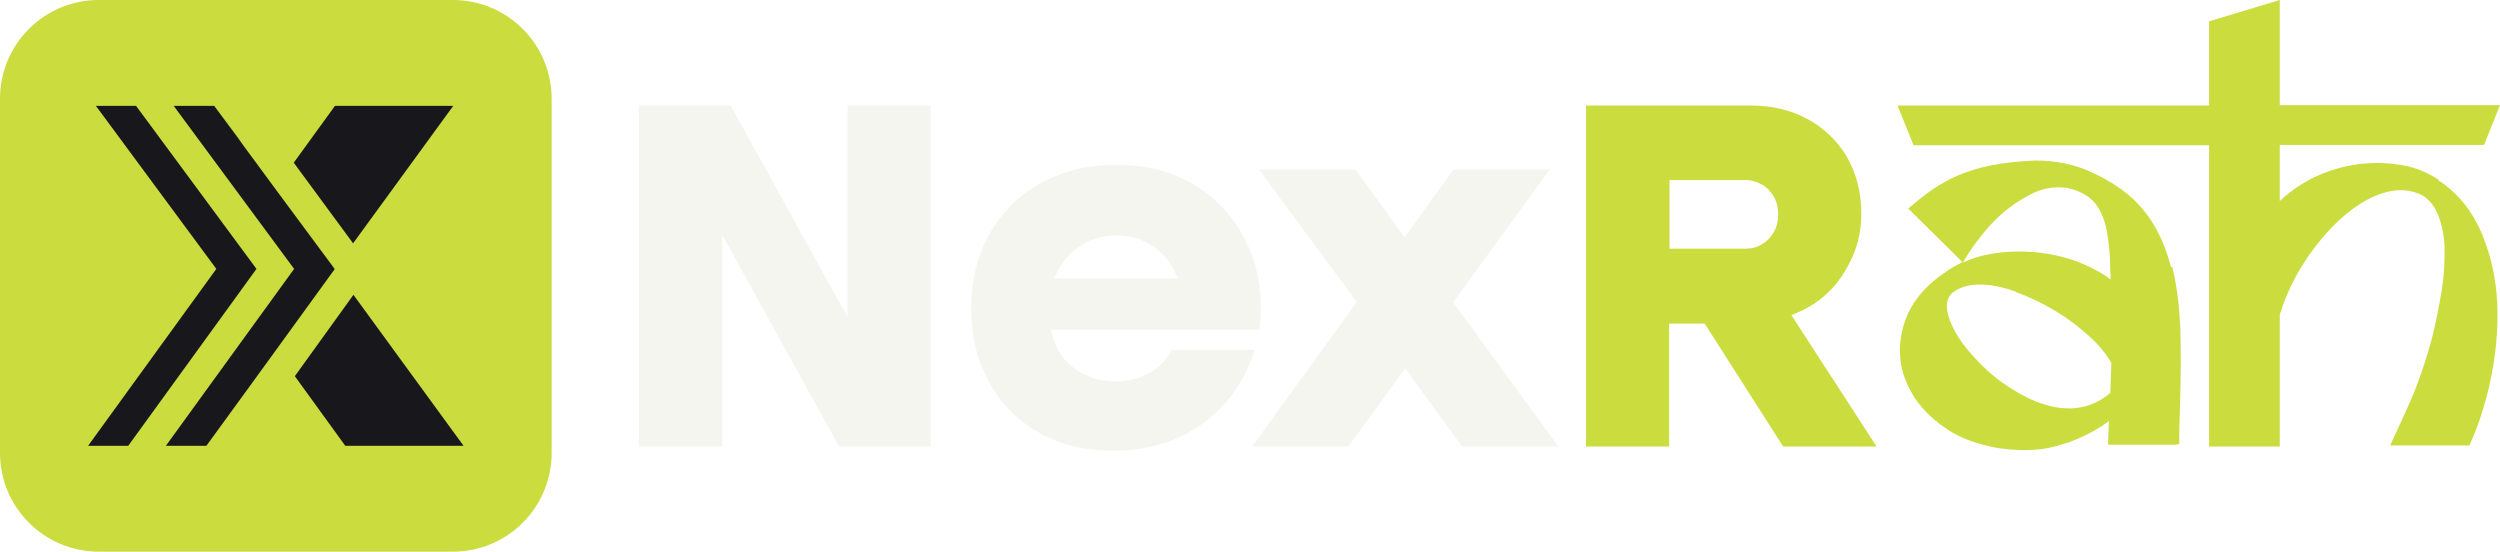
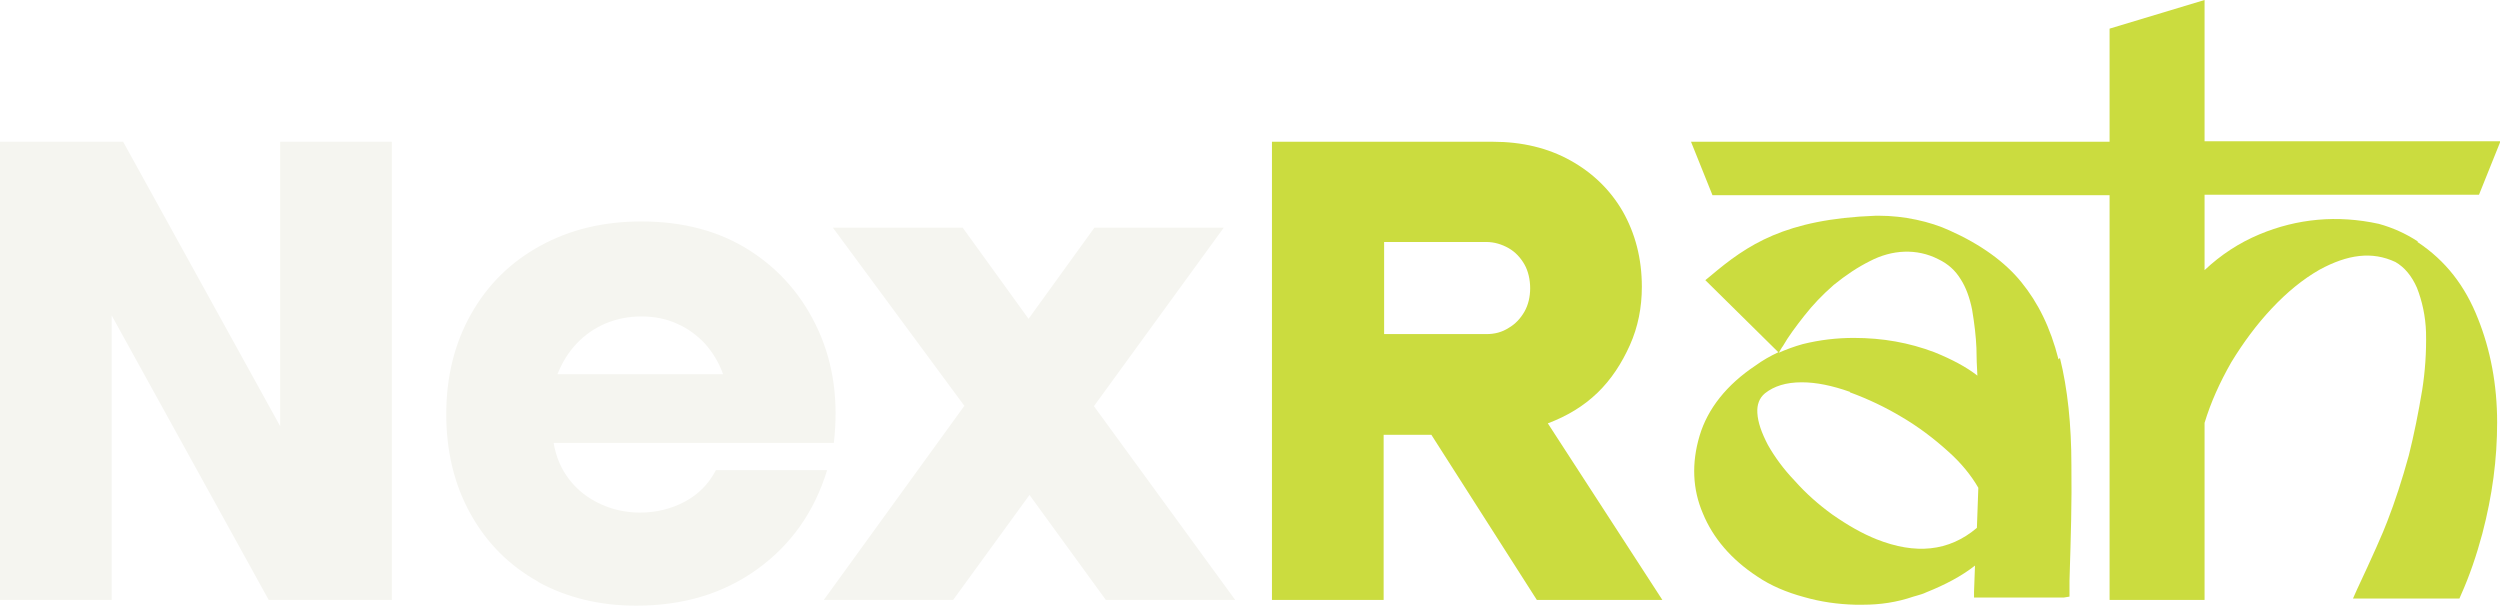
- <svg xmlns="http://www.w3.org/2000/svg" id="Layer_2" data-name="Layer 2" viewBox="0 0 70.38 15.53">
+ <svg xmlns="http://www.w3.org/2000/svg" id="Layer_2" data-name="Layer 2" viewBox="0 0 52.38 12.7">
  <defs>
    <style>
      .cls-1 {
-         fill: #17171c;
+         fill: #cbdc3f;
      }

      .cls-2 {
-         fill: #cbdc3f;
-       }
- 
-       .cls-3 {
        fill: #f5f5f0;
      }
    </style>
  </defs>
  <g id="Layer_1-2" data-name="Layer 1">
    <g>
-       <g>
-         <path class="cls-3" d="M17.99,2.97h2.58l3.29,5.96V2.97h2.34v9.6h-2.58l-3.29-5.96v5.96h-2.34V2.97Z" />
-         <path class="cls-3" d="M29.27,12.19c-.61-.34-1.08-.81-1.42-1.42-.34-.61-.51-1.31-.51-2.09s.17-1.48.52-2.1c.35-.62.83-1.09,1.45-1.43.62-.34,1.32-.51,2.12-.51.87,0,1.63.2,2.27.61.64.41,1.12.97,1.44,1.68.32.71.42,1.5.32,2.35h-5.87c.05.3.16.55.33.77.17.22.39.39.65.51.26.12.54.18.83.18.34,0,.66-.08.94-.23.28-.15.5-.37.65-.66h2.33c-.27.88-.76,1.57-1.47,2.08s-1.55.76-2.53.76c-.77,0-1.46-.17-2.06-.5ZM32.77,7.2c-.17-.18-.36-.32-.59-.42-.22-.1-.47-.15-.74-.15s-.52.05-.76.15c-.23.1-.43.24-.6.42s-.3.39-.4.64h3.47c-.09-.25-.22-.46-.38-.64Z" />
-         <path class="cls-3" d="M38.2,8.51l-2.76-3.74h2.72l1.38,1.91,1.38-1.91h2.71l-2.72,3.74,2.96,4.06h-2.71l-1.6-2.2-1.6,2.2h-2.71l2.94-4.06Z" />
-         <path class="cls-2" d="M44.66,2.97h4.62c.61,0,1.15.13,1.62.39.47.26.84.62,1.1,1.07.26.46.4.98.4,1.58,0,.43-.08.84-.25,1.22s-.39.72-.68,1-.64.49-1.04.64l2.4,3.7h-2.63l-2.21-3.46h-1v3.46h-2.34V2.97ZM49.61,6.87c.14-.08.25-.2.33-.34.08-.14.12-.31.12-.49s-.04-.36-.12-.5c-.08-.14-.19-.26-.33-.34-.14-.08-.3-.13-.47-.13h-2.14v1.93h2.14c.18,0,.33-.04.47-.13Z" />
-         <path class="cls-2" d="M61.12,7.53h0c-.17-.67-.43-1.19-.78-1.62-.34-.42-.85-.79-1.5-1.08-.41-.19-.96-.31-1.48-.31-.02,0-.05,0-.07,0-1.9.07-2.69.61-3.46,1.26l-.11.09,1.53,1.51c-.17.08-.33.17-.48.28-.6.4-1,.9-1.17,1.47-.17.57-.15,1.12.07,1.63.21.51.59.96,1.14,1.32.28.19.61.33.98.43.35.1.7.15,1.07.16.06,0,.11,0,.17,0,.35,0,.7-.05,1.05-.17l.07-.02c.07-.02.14-.04.2-.07.4-.16.74-.34,1.02-.56l-.02.55v.12h1.88l.12-.02v-.33c.03-.98.05-1.63.04-2.42,0-.85-.08-1.61-.24-2.25ZM56.75,8.22c.38.14.74.31,1.09.52.34.2.66.44.97.72.27.24.48.5.63.76l-.03.84c-.59.5-1.29.56-2.1.24-.3-.12-.6-.29-.93-.52-.29-.21-.55-.44-.79-.71-.23-.24-.42-.5-.56-.75-.13-.25-.21-.47-.22-.67-.01-.17.04-.31.16-.41.19-.15.44-.23.77-.23.31,0,.64.07,1.01.2ZM55.34,7.26c.12-.21.27-.41.45-.64.18-.23.38-.44.62-.65.26-.21.5-.37.76-.5.46-.24.98-.27,1.43-.04.21.1.36.24.47.42.11.17.19.39.24.64.05.3.08.56.09.8,0,.19.01.39.02.58-.23-.18-.53-.34-.9-.49-.53-.2-1.08-.3-1.69-.3-.35,0-.71.04-1.07.13-.18.05-.34.11-.5.18l.07-.12Z" />
-         <path class="cls-2" d="M68.65,5.06h0c-.26-.17-.53-.29-.82-.37-.87-.19-1.71-.11-2.5.22-.43.18-.81.43-1.15.75v-1.58h5.75l.45-1.12h-6.2V0l-1.99.6v2.37h-8.77l.45,1.12h8.32v8.48h1.99v-3.71c.13-.43.32-.85.56-1.27.25-.41.53-.79.85-1.13.32-.34.65-.61,1-.81.59-.32,1.1-.39,1.59-.16.19.11.34.29.45.54.11.28.18.6.19.93.01.42-.02.83-.08,1.21-.08.48-.17.93-.28,1.37-.14.51-.29.97-.45,1.38-.08.22-.33.78-.64,1.44l-.08.18h2.23l.03-.07c.18-.4.33-.84.45-1.29.21-.8.31-1.56.31-2.33,0-.79-.14-1.52-.4-2.17-.27-.69-.68-1.22-1.27-1.61Z" />
-       </g>
-       <g>
-         <rect class="cls-2" width="15.53" height="15.53" rx="2.78" ry="2.78" />
-         <g>
-           <polygon class="cls-1" points="9.95 8.3 8.3 10.59 9.72 12.55 13.05 12.55 9.95 8.3" />
-           <polygon class="cls-1" points="6.7 3.88 6.03 2.98 6.03 2.98 6.85 4.1 6.7 3.88" />
-           <polygon class="cls-1" points="12.76 2.98 9.43 2.98 8.27 4.58 9.94 6.85 12.76 2.98" />
-           <polygon class="cls-1" points="9.42 7.57 9.42 7.57 7.75 5.31 7.75 5.31 9.41 7.57 6.03 2.98 4.89 2.98 8.28 7.57 4.67 12.55 5.81 12.55 7.04 10.86 9.42 7.58 9.42 7.57" />
-           <polygon class="cls-1" points="3.83 2.98 2.7 2.98 6.09 7.57 2.48 12.55 3.61 12.55 7.22 7.57 3.83 2.98" />
-         </g>
-       </g>
+       <path class="cls-2" d="M0,2.97h2.58l3.29,5.96V2.97h2.34v9.6h-2.58l-3.29-5.96v5.96H0V2.97Z" />
+       <path class="cls-2" d="M11.28,12.19c-.61-.34-1.08-.81-1.42-1.42-.34-.61-.51-1.31-.51-2.09s.17-1.48.52-2.1c.35-.62.83-1.09,1.45-1.43.62-.34,1.32-.51,2.12-.51.87,0,1.63.2,2.27.61.64.41,1.12.97,1.44,1.68.32.71.42,1.5.32,2.35h-5.87c.05.3.16.55.33.77.17.22.39.39.65.51.26.12.54.18.83.18.34,0,.66-.08.94-.23.28-.15.5-.37.65-.66h2.33c-.27.88-.76,1.57-1.47,2.08s-1.55.76-2.53.76c-.77,0-1.46-.17-2.06-.5ZM14.77,7.2c-.17-.18-.36-.32-.59-.42-.22-.1-.47-.15-.74-.15s-.52.05-.76.15c-.23.1-.43.24-.6.42s-.3.39-.4.64h3.47c-.09-.25-.22-.46-.38-.64Z" />
+       <path class="cls-2" d="M20.21,8.51l-2.76-3.74h2.72l1.38,1.91,1.38-1.91h2.71l-2.72,3.74,2.96,4.06h-2.71l-1.6-2.2-1.6,2.2h-2.71l2.94-4.06Z" />
+       <path class="cls-1" d="M26.66,2.97h4.62c.61,0,1.15.13,1.62.39.47.26.84.62,1.1,1.07.26.46.4.98.4,1.58,0,.43-.08.84-.25,1.22s-.39.72-.68,1-.64.49-1.04.64l2.4,3.7h-2.63l-2.21-3.46h-1v3.46h-2.34V2.97ZM31.61,6.87c.14-.08.25-.2.33-.34.08-.14.12-.31.12-.49s-.04-.36-.12-.5c-.08-.14-.19-.26-.33-.34-.14-.08-.3-.13-.47-.13h-2.14v1.93h2.14c.18,0,.33-.04.47-.13Z" />
+       <path class="cls-1" d="M43.13,7.53h0c-.17-.67-.43-1.19-.78-1.62-.34-.42-.85-.79-1.5-1.08-.41-.19-.96-.31-1.48-.31-.02,0-.05,0-.07,0-1.9.07-2.69.61-3.46,1.26l-.11.09,1.53,1.51c-.17.08-.33.17-.48.28-.6.4-1,.9-1.17,1.47-.17.57-.15,1.12.07,1.63.21.51.59.96,1.14,1.32.28.19.61.33.98.43.35.1.7.15,1.07.16.06,0,.11,0,.17,0,.35,0,.7-.05,1.05-.17l.07-.02c.07-.02.14-.04.2-.07.4-.16.74-.34,1.02-.56l-.02.55v.12h1.88l.12-.02v-.33c.03-.98.05-1.63.04-2.42,0-.85-.08-1.61-.24-2.25ZM38.76,8.22c.38.14.74.31,1.09.52.34.2.66.44.97.72.27.24.48.5.63.76l-.03.84c-.59.5-1.29.56-2.1.24-.3-.12-.6-.29-.93-.52-.29-.21-.55-.44-.79-.71-.23-.24-.42-.5-.56-.75-.13-.25-.21-.47-.22-.67-.01-.17.04-.31.16-.41.19-.15.44-.23.77-.23.31,0,.64.07,1.01.2ZM37.35,7.26c.12-.21.27-.41.45-.64.18-.23.38-.44.62-.65.26-.21.5-.37.76-.5.46-.24.98-.27,1.43-.04.21.1.36.24.47.42.11.17.19.39.24.64.05.3.08.56.09.8,0,.19.01.39.02.58-.23-.18-.53-.34-.9-.49-.53-.2-1.08-.3-1.69-.3-.35,0-.71.04-1.07.13-.18.05-.34.11-.5.18l.07-.12Z" />
+       <path class="cls-1" d="M50.66,5.06h0c-.26-.17-.53-.29-.82-.37-.87-.19-1.71-.11-2.5.22-.43.18-.81.43-1.15.75v-1.58h5.75l.45-1.12h-6.2V0l-1.99.6v2.37h-8.77l.45,1.12h8.32v8.48h1.99v-3.71c.13-.43.32-.85.56-1.27.25-.41.53-.79.85-1.13.32-.34.65-.61,1-.81.59-.32,1.1-.39,1.59-.16.19.11.34.29.45.54.11.28.18.6.19.93.01.42-.02.83-.08,1.21-.08.48-.17.93-.28,1.37-.14.51-.29.97-.45,1.38-.08.22-.33.78-.64,1.44l-.08.18h2.23l.03-.07c.18-.4.33-.84.45-1.29.21-.8.31-1.56.31-2.33,0-.79-.14-1.52-.4-2.17-.27-.69-.68-1.22-1.27-1.61Z" />
    </g>
  </g>
</svg>
